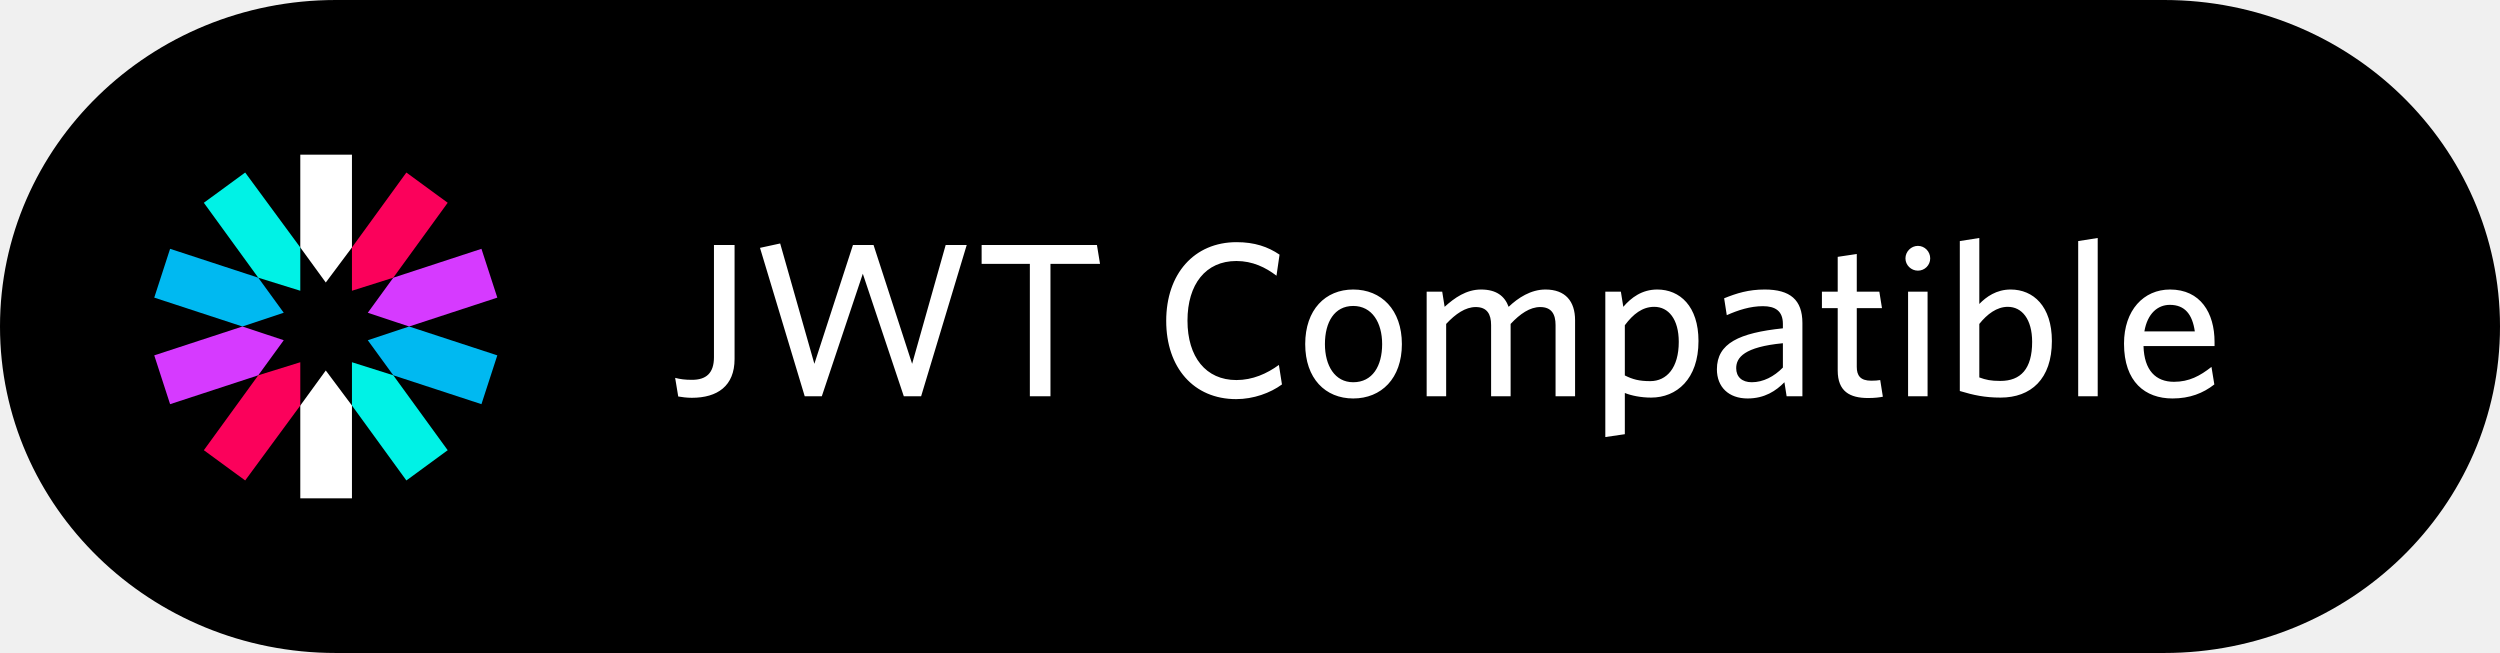
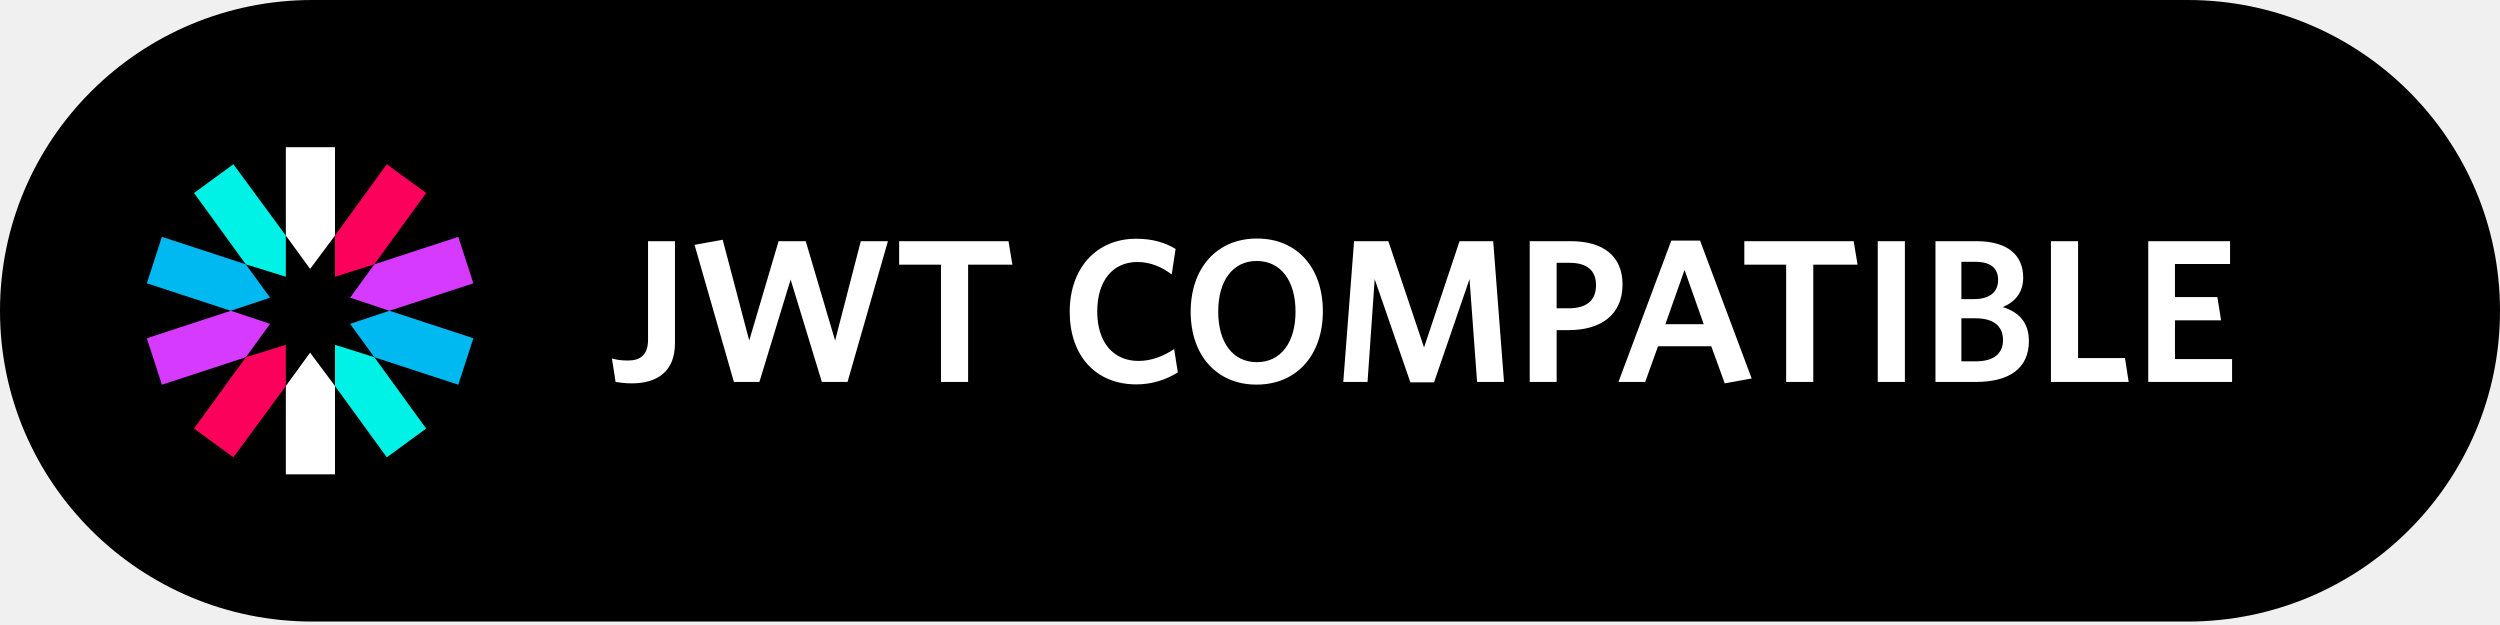
- <svg xmlns="http://www.w3.org/2000/svg" width="134px" height="35px" viewBox="0 0 134 35" version="1.1">
+ <svg xmlns="http://www.w3.org/2000/svg" width="144px" height="36px" viewBox="0 0 144 36" version="1.1">
  <defs />
  <g id="Page-1" stroke="none" stroke-width="1" fill="none" fill-rule="evenodd">
-     <g id="Desktop" transform="translate(-263, -4597)">
-       <g id="Rectangle-154-+-Group" transform="translate(0, 600)">
-         <g id="Group" transform="translate(0, 58)">
-           <g transform="translate(180, 3741)" id="Rectangle-237-+-Group-+-Group-Copy-6-+-Rectangle-216-Copy-2-+-https://jwt.io/asset-copy-+-Rectangle-237-+-Group-+-Group-Copy-7">
-             <g transform="translate(0, 66)">
-               <g transform="translate(0, 132)">
-                 <g id="Rectangle-237-+-Group-+-Group-Copy-7" transform="translate(83, 0)">
-                   <rect id="Rectangle-237" fill="#000000" x="0" y="0" width="134" height="35" rx="18" />
-                   <path d="M39.373,19.243 L39.373,13.132 L38.268,13.132 L38.268,19.149 C38.268,20.006 37.845,20.359 37.093,20.359 C36.705,20.359 36.459,20.324 36.188,20.253 L36.353,21.252 C36.553,21.287 36.823,21.322 37.081,21.322 C38.456,21.322 39.373,20.688 39.373,19.243 L39.373,19.243 Z M51.816,13.132 L50.688,13.132 L48.89,19.501 L46.822,13.132 L45.718,13.132 L43.65,19.501 L41.817,13.05 L40.736,13.285 L43.133,21.24 L44.049,21.24 L46.247,14.672 L48.444,21.24 L49.372,21.24 L51.816,13.132 Z M58.961,14.143 L58.796,13.132 L52.615,13.132 L52.615,14.143 L55.2,14.143 L55.2,21.24 L56.305,21.24 L56.305,14.143 L58.961,14.143 Z M68.713,20.606 L68.549,19.56 C67.903,20.03 67.139,20.371 66.269,20.371 C64.636,20.371 63.649,19.137 63.649,17.186 C63.649,15.236 64.624,13.99 66.269,13.99 C67.139,13.99 67.832,14.331 68.42,14.778 L68.584,13.649 C67.961,13.226 67.245,12.98 66.281,12.98 C64.001,12.98 62.509,14.684 62.509,17.198 C62.509,19.701 63.978,21.393 66.258,21.393 C67.186,21.393 68.091,21.064 68.713,20.606 L68.713,20.606 Z M75.141,18.444 C75.141,16.599 74.036,15.518 72.532,15.518 C71.04,15.518 69.959,16.599 69.959,18.444 C69.959,20.288 71.04,21.358 72.532,21.358 C74.036,21.358 75.141,20.288 75.141,18.444 L75.141,18.444 Z M74.083,18.444 C74.083,19.619 73.566,20.488 72.532,20.488 C71.545,20.488 71.016,19.595 71.016,18.444 C71.016,17.269 71.522,16.399 72.532,16.399 C73.543,16.399 74.083,17.292 74.083,18.444 L74.083,18.444 Z M84.424,21.24 L84.424,17.163 C84.424,16.152 83.907,15.518 82.837,15.518 C82.05,15.518 81.369,15.964 80.863,16.446 C80.652,15.87 80.205,15.518 79.383,15.518 C78.595,15.518 77.961,15.964 77.432,16.446 L77.303,15.635 L76.469,15.635 L76.469,21.24 L77.514,21.24 L77.514,17.363 C78.02,16.822 78.548,16.458 79.101,16.458 C79.712,16.458 79.923,16.846 79.923,17.421 L79.923,21.24 L80.969,21.24 L80.969,17.363 C81.474,16.822 82.003,16.458 82.555,16.458 C83.166,16.458 83.378,16.846 83.378,17.421 L83.378,21.24 L84.424,21.24 Z M91.039,18.279 C91.039,16.411 90.04,15.518 88.83,15.518 C88.008,15.518 87.432,15.953 87.009,16.446 L86.879,15.635 L86.045,15.635 L86.045,23.426 L87.091,23.273 L87.091,21.064 C87.444,21.205 87.949,21.311 88.501,21.311 C89.864,21.311 91.039,20.324 91.039,18.279 L91.039,18.279 Z M89.982,18.326 C89.982,19.713 89.335,20.429 88.454,20.429 C87.855,20.429 87.514,20.335 87.091,20.124 L87.091,17.433 C87.538,16.834 88.031,16.446 88.666,16.446 C89.429,16.446 89.982,17.104 89.982,18.326 L89.982,18.326 Z M96.609,21.24 L96.609,17.316 C96.609,16.07 95.951,15.518 94.588,15.518 C93.718,15.518 93.084,15.718 92.414,15.988 L92.555,16.893 C93.166,16.622 93.812,16.411 94.494,16.411 C95.14,16.411 95.563,16.658 95.563,17.363 L95.563,17.598 C93.225,17.844 92.026,18.397 92.026,19.795 C92.026,20.747 92.661,21.358 93.671,21.358 C94.588,21.358 95.199,20.946 95.645,20.488 L95.763,21.24 L96.609,21.24 Z M95.563,19.701 C95.093,20.183 94.506,20.488 93.894,20.488 C93.366,20.488 93.06,20.194 93.06,19.736 C93.06,19.16 93.495,18.596 95.563,18.397 L95.563,19.701 Z M100.921,21.264 L100.78,20.371 C100.651,20.394 100.486,20.406 100.298,20.406 C99.711,20.406 99.523,20.124 99.523,19.666 L99.523,16.517 L100.874,16.517 L100.733,15.635 L99.523,15.635 L99.523,13.614 L98.501,13.767 L98.501,15.635 L97.655,15.635 L97.655,16.517 L98.501,16.517 L98.501,19.854 C98.501,20.982 99.147,21.334 100.134,21.334 C100.498,21.334 100.745,21.299 100.921,21.264 L100.921,21.264 Z M103.459,13.849 C103.459,13.485 103.166,13.179 102.801,13.179 C102.437,13.179 102.132,13.485 102.132,13.849 C102.132,14.213 102.437,14.507 102.801,14.507 C103.166,14.507 103.459,14.213 103.459,13.849 L103.459,13.849 Z M103.318,21.24 L103.318,15.635 L102.273,15.635 L102.273,21.24 L103.318,21.24 Z M109.981,18.279 C109.981,16.411 108.982,15.518 107.772,15.518 C107.008,15.518 106.467,15.906 106.091,16.293 L106.091,12.756 L105.046,12.921 L105.046,20.958 C105.786,21.181 106.385,21.311 107.231,21.311 C108.853,21.311 109.981,20.324 109.981,18.279 L109.981,18.279 Z M108.923,18.326 C108.923,19.771 108.312,20.418 107.219,20.418 C106.702,20.418 106.444,20.359 106.091,20.23 L106.091,17.363 C106.514,16.834 107.031,16.446 107.619,16.446 C108.371,16.446 108.923,17.104 108.923,18.326 L108.923,18.326 Z M112.437,21.24 L112.437,12.756 L111.391,12.921 L111.391,21.24 L112.437,21.24 Z M118.7,18.326 C118.7,16.775 117.948,15.518 116.314,15.518 C114.904,15.518 113.847,16.622 113.847,18.42 C113.847,20.476 114.986,21.358 116.444,21.358 C117.372,21.358 118.089,21.076 118.688,20.606 L118.535,19.666 C117.924,20.147 117.337,20.465 116.526,20.465 C115.55,20.465 114.928,19.854 114.892,18.549 L118.7,18.549 L118.7,18.326 L118.7,18.326 Z M117.642,17.762 L114.939,17.762 C115.104,16.799 115.656,16.34 116.303,16.34 C117.113,16.34 117.513,16.857 117.642,17.762 L117.642,17.762 Z" id="JWT-Compatible" fill="#FFFFFF" />
-                   <g id="Group-Copy-5" transform="translate(8.230769, 8.289474)">
-                     <g id="Group-Copy-4">
-                       <path d="M10.634,4.974 L10.634,-1.33226763e-15 L7.865,-1.33226763e-15 L7.865,4.974 L9.231,6.853 L10.634,4.974 Z" id="Shape" fill="#FFFFFF" />
-                       <path d="M7.865,13.447 L7.865,18.421 L10.634,18.421 L10.634,13.447 L9.231,11.568 L7.865,13.447 Z" id="Shape" fill="#FFFFFF" />
-                       <path d="M10.634,13.447 L13.551,17.463 L15.766,15.842 L12.849,11.826 L10.634,11.126 L10.634,13.447 Z" id="Shape" fill="#00F2E6" />
-                       <path d="M7.865,4.974 L4.911,0.958 L2.695,2.579 L5.612,6.595 L7.865,7.295 L7.865,4.974 Z" id="Shape" fill="#00F2E6" />
-                       <path d="M5.612,6.595 L0.886,5.047 L0.037,7.663 L4.763,9.211 L6.978,8.474 L5.612,6.595 Z" id="Shape" fill="#00B9F1" />
-                       <path d="M11.483,9.947 L12.849,11.826 L17.575,13.374 L18.425,10.758 L13.698,9.211 L11.483,9.947 Z" id="Shape" fill="#00B9F1" />
-                       <path d="M13.698,9.211 L18.425,7.663 L17.575,5.047 L12.849,6.595 L11.483,8.474 L13.698,9.211 Z" id="Shape" fill="#D63AFF" />
-                       <path d="M4.763,9.211 L0.037,10.758 L0.886,13.374 L5.612,11.826 L6.978,9.947 L4.763,9.211 Z" id="Shape" fill="#D63AFF" />
-                       <path d="M5.612,11.826 L2.695,15.842 L4.911,17.463 L7.865,13.447 L7.865,11.126 L5.612,11.826 Z" id="Shape" fill="#FB015B" />
-                       <path d="M12.849,6.595 L15.766,2.579 L13.551,0.958 L10.634,4.974 L10.634,7.295 L12.849,6.595 Z" id="Shape" fill="#FB015B" />
-                     </g>
-                   </g>
-                 </g>
-               </g>
-             </g>
+     <g id="Artboard-8" transform="translate(-311, -287)">
+       <g id="Compatible" transform="translate(311, 287)">
+         <rect id="Rectangle-237" fill="#000000" x="0" y="0" width="144" height="35.802" rx="18" />
+         <g id="Group-Copy-5" transform="translate(8.41926, 8.479309)">
+           <g id="Group-Copy-4">
+             <path d="M10.877,5.088 L10.877,-1.33226763e-15 L8.045,-1.33226763e-15 L8.045,5.088 L9.442,7.01 L10.877,5.088 Z" id="Shape" fill="#FFFFFF" />
+             <path d="M8.045,13.755 L8.045,18.843 L10.877,18.843 L10.877,13.755 L9.442,11.833 L8.045,13.755 Z" id="Shape" fill="#FFFFFF" />
+             <path d="M10.877,13.755 L13.861,17.863 L16.127,16.205 L13.143,12.097 L10.877,11.381 L10.877,13.755 Z" id="Shape" fill="#00F2E6" />
+             <path d="M8.045,5.088 L5.023,0.98 L2.757,2.638 L5.741,6.746 L8.045,7.462 L8.045,5.088 Z" id="Shape" fill="#00F2E6" />
+             <path d="M5.741,6.746 L0.906,5.163 L0.038,7.839 L4.872,9.421 L7.138,8.668 L5.741,6.746 Z" id="Shape" fill="#00B9F1" />
+             <path d="M11.746,10.175 L13.143,12.097 L17.978,13.68 L18.847,11.004 L14.012,9.421 L11.746,10.175 Z" id="Shape" fill="#00B9F1" />
+             <path d="M14.012,9.421 L18.847,7.839 L17.978,5.163 L13.143,6.746 L11.746,8.668 L14.012,9.421 Z" id="Shape" fill="#D63AFF" />
+             <path d="M4.872,9.421 L0.038,11.004 L0.906,13.68 L5.741,12.097 L7.138,10.175 L4.872,9.421 Z" id="Shape" fill="#D63AFF" />
+             <path d="M5.741,12.097 L2.757,16.205 L5.023,17.863 L8.045,13.755 L8.045,11.381 L5.741,12.097 Z" id="Shape" fill="#FB015B" />
+             <path d="M13.143,6.746 L16.127,2.638 L13.861,0.98 L10.877,5.088 L10.877,7.462 L13.143,6.746 Z" id="Shape" fill="#FB015B" />
          </g>
        </g>
+         <path d="M38.878,19.767 L38.878,13.892 L37.327,13.892 L37.327,19.568 C37.327,20.437 36.892,20.766 36.175,20.766 C35.752,20.766 35.505,20.719 35.247,20.649 L35.458,22 C35.658,22.035 36.022,22.082 36.387,22.082 C37.844,22.082 38.878,21.412 38.878,19.767 L38.878,19.767 Z M51.145,13.892 L49.582,13.892 L48.102,19.615 L46.41,13.892 L44.847,13.892 L43.155,19.615 L41.627,13.81 L40.006,14.104 L42.273,22 L43.742,22 L45.54,16.101 L47.338,22 L48.818,22 L51.145,13.892 Z M58.313,15.244 L58.09,13.892 L51.791,13.892 L51.791,15.244 L54.2,15.244 L54.2,22 L55.763,22 L55.763,15.244 L58.313,15.244 Z M67.842,21.448 L67.631,20.108 C67.008,20.519 66.327,20.79 65.575,20.79 C64.141,20.79 63.201,19.732 63.201,17.946 C63.201,16.184 64.082,15.091 65.516,15.091 C66.303,15.091 66.961,15.408 67.49,15.808 L67.713,14.339 C67.114,13.974 66.385,13.751 65.445,13.751 C63.154,13.751 61.615,15.443 61.615,17.958 C61.615,20.472 63.095,22.141 65.457,22.141 C66.374,22.141 67.196,21.859 67.842,21.448 L67.842,21.448 Z M76.197,17.934 C76.197,15.432 74.728,13.739 72.402,13.739 C70.087,13.739 68.583,15.443 68.583,17.958 C68.583,20.461 70.075,22.153 72.378,22.153 C74.705,22.153 76.197,20.437 76.197,17.934 L76.197,17.934 Z M74.622,17.946 C74.622,19.72 73.788,20.86 72.39,20.86 C71.003,20.86 70.169,19.72 70.169,17.946 C70.169,16.172 71.003,15.032 72.39,15.032 C73.776,15.032 74.622,16.172 74.622,17.946 L74.622,17.946 Z M86.631,22 L86.008,13.892 L84.07,13.892 L82.025,20.014 L79.969,13.892 L77.995,13.892 L77.372,22 L78.77,22 L79.182,16.078 L81.238,22.024 L82.601,22.024 L84.645,16.078 L85.08,22 L86.631,22 Z M93.458,16.383 C93.458,14.75 92.342,13.892 90.485,13.892 L88.112,13.892 L88.112,22 L89.663,22 L89.663,19.015 L90.356,19.015 C92.213,19.015 93.458,18.134 93.458,16.383 L93.458,16.383 Z M91.931,16.419 C91.931,17.347 91.343,17.758 90.344,17.758 L89.663,17.758 L89.663,15.138 L90.403,15.138 C91.402,15.138 91.931,15.573 91.931,16.419 L91.931,16.419 Z M100.896,21.8 L97.923,13.857 L96.267,13.857 L93.223,22 L94.763,22 L95.503,19.944 L98.57,19.944 L99.345,22.082 L100.896,21.8 Z M98.135,18.675 L95.926,18.675 L97.03,15.549 L98.135,18.675 Z M106.995,15.244 L106.771,13.892 L100.473,13.892 L100.473,15.244 L102.882,15.244 L102.882,22 L104.445,22 L104.445,15.244 L106.995,15.244 Z M109.721,22 L109.721,13.892 L108.158,13.892 L108.158,22 L109.721,22 Z M116.865,19.638 C116.865,18.557 116.266,17.97 115.361,17.688 C116.066,17.394 116.536,16.842 116.536,15.996 C116.536,14.715 115.666,13.892 113.845,13.892 L111.483,13.892 L111.483,22 L113.81,22 C115.713,22 116.865,21.236 116.865,19.638 L116.865,19.638 Z M115.091,16.125 C115.091,16.818 114.609,17.229 113.692,17.229 L112.976,17.229 L112.976,15.079 L113.763,15.079 C114.703,15.079 115.091,15.479 115.091,16.125 L115.091,16.125 Z M115.373,19.591 C115.373,20.402 114.797,20.813 113.81,20.813 L112.976,20.813 L112.976,18.334 L113.786,18.334 C114.82,18.334 115.373,18.769 115.373,19.591 L115.373,19.591 Z M122.611,22 L122.399,20.625 L119.697,20.625 L119.697,13.892 L118.134,13.892 L118.134,22 L122.611,22 Z M128.568,22 L128.568,20.684 L125.278,20.684 L125.278,18.451 L127.934,18.451 L127.722,17.112 L125.278,17.112 L125.278,15.208 L128.451,15.208 L128.451,13.892 L123.739,13.892 L123.739,22 L128.568,22 Z" id="Type-something" fill="#FFFFFF" />
      </g>
    </g>
  </g>
</svg>
